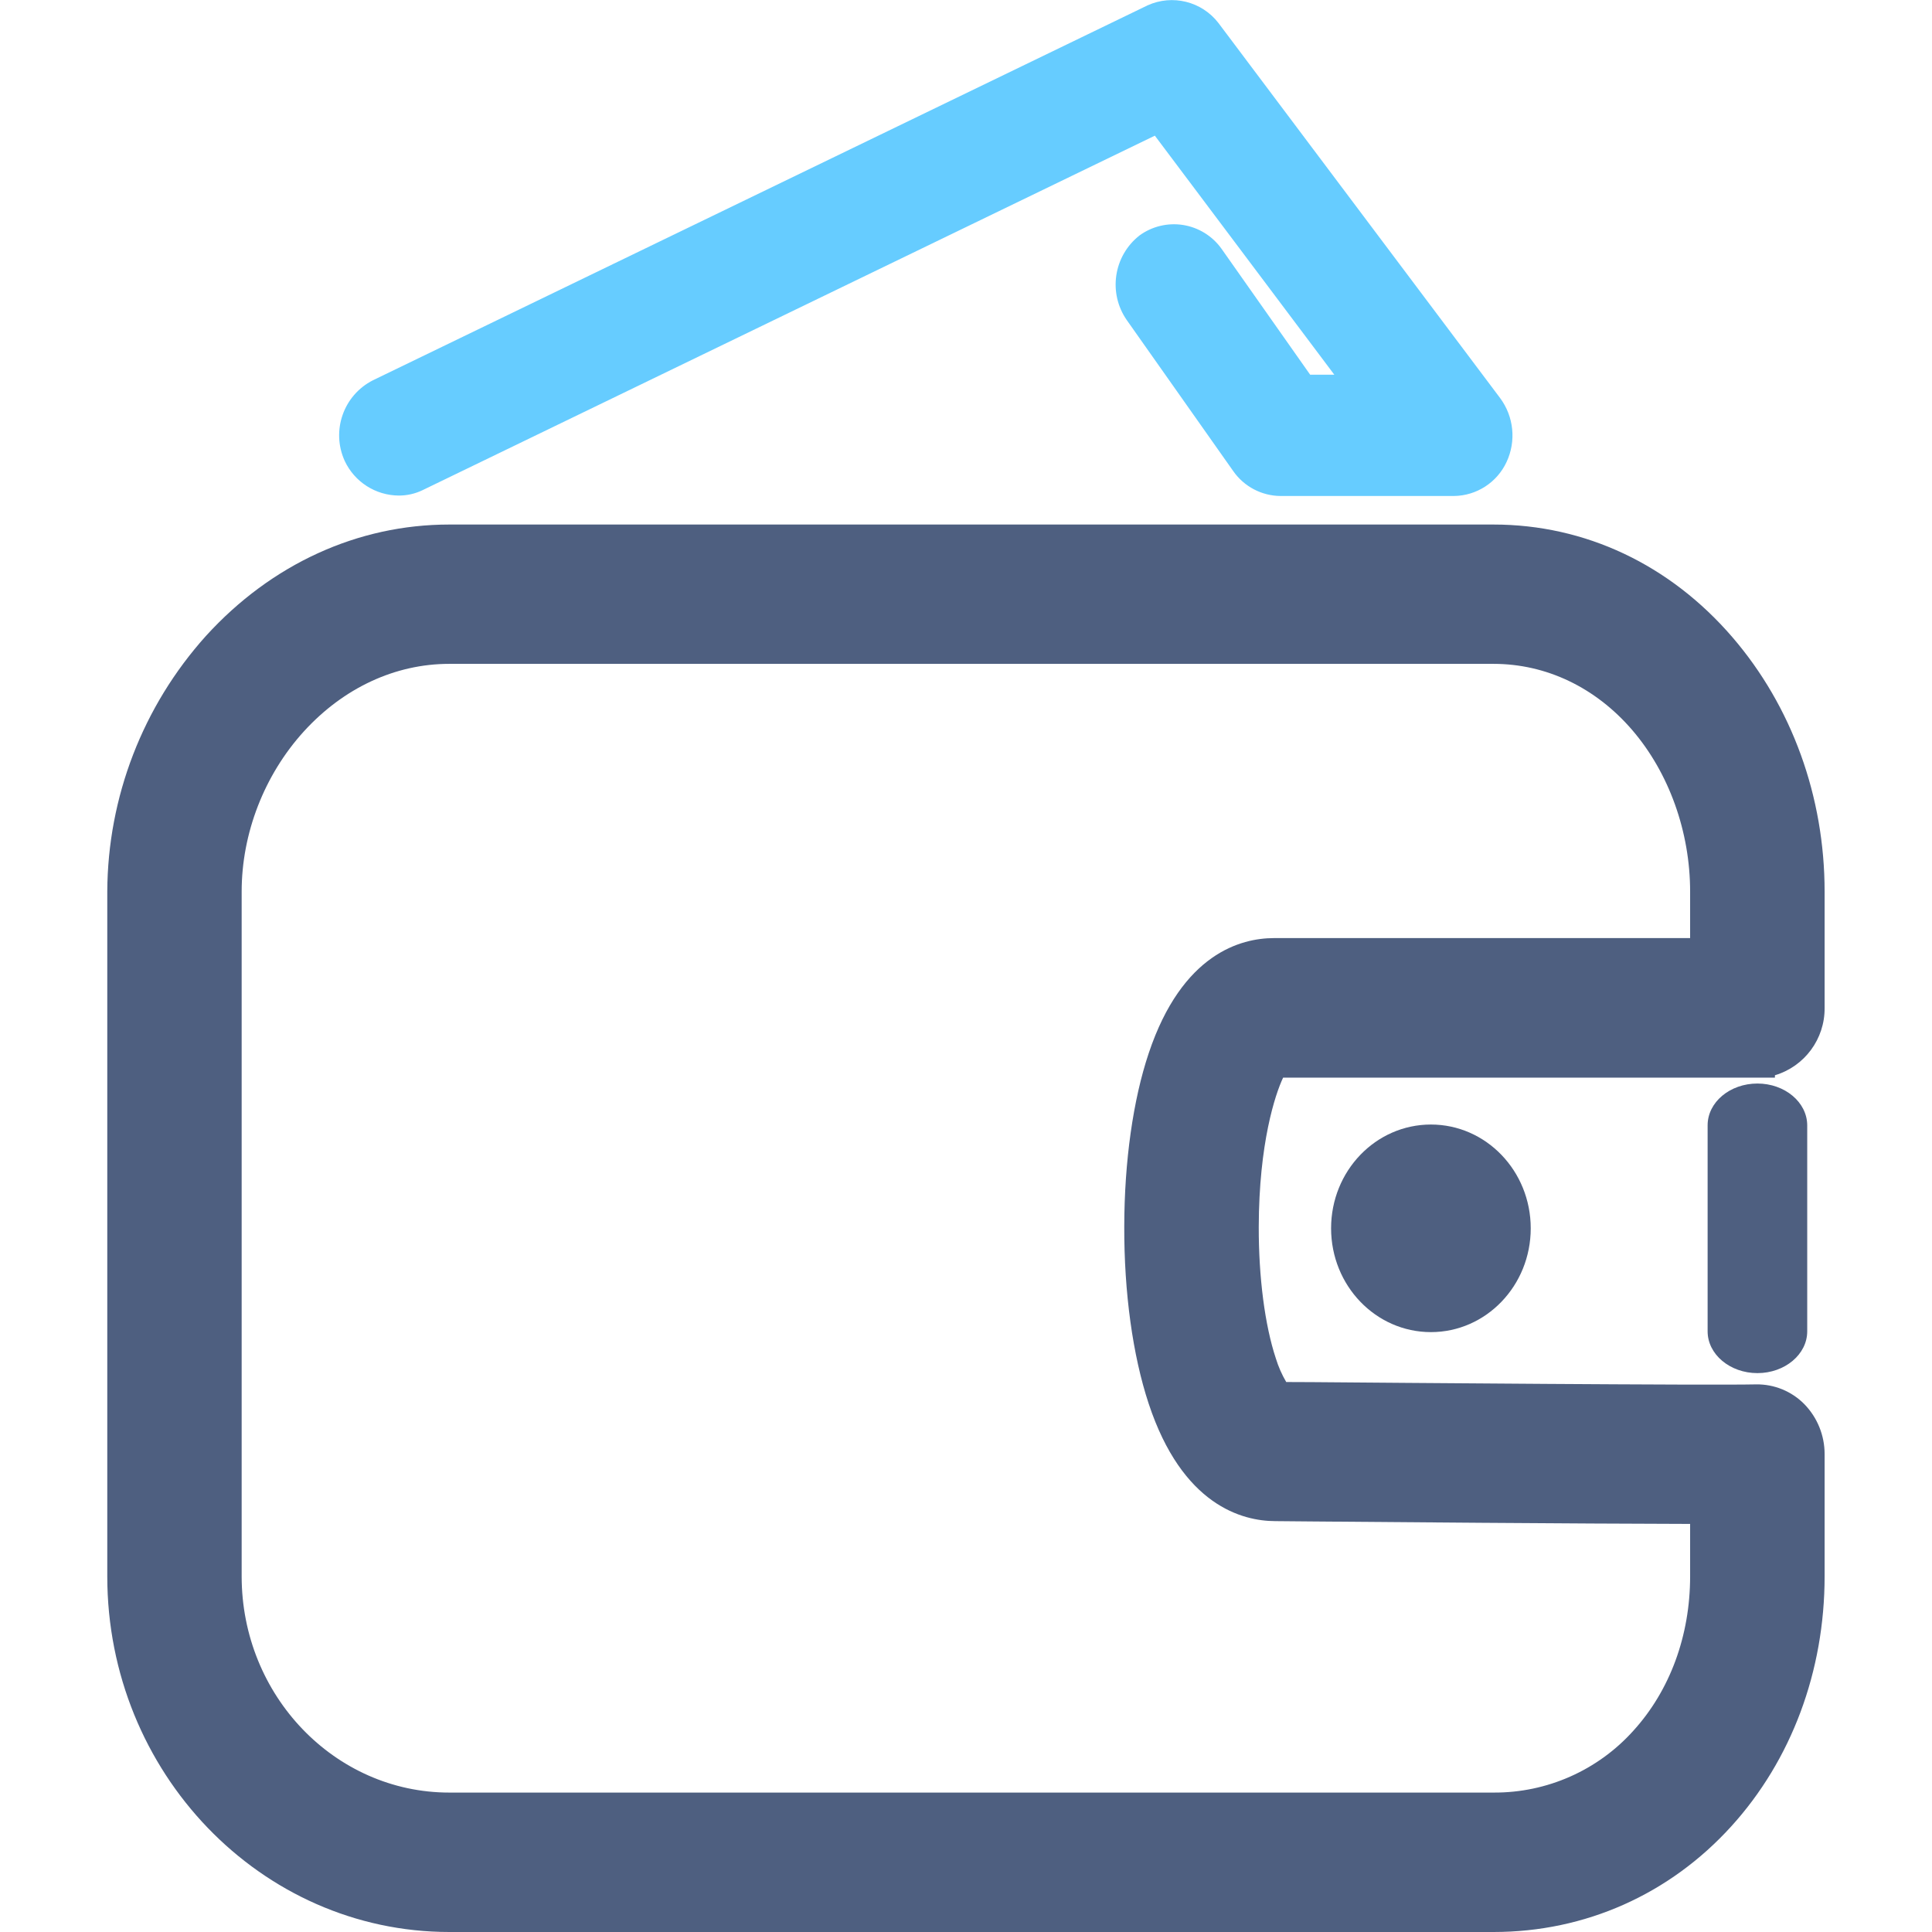
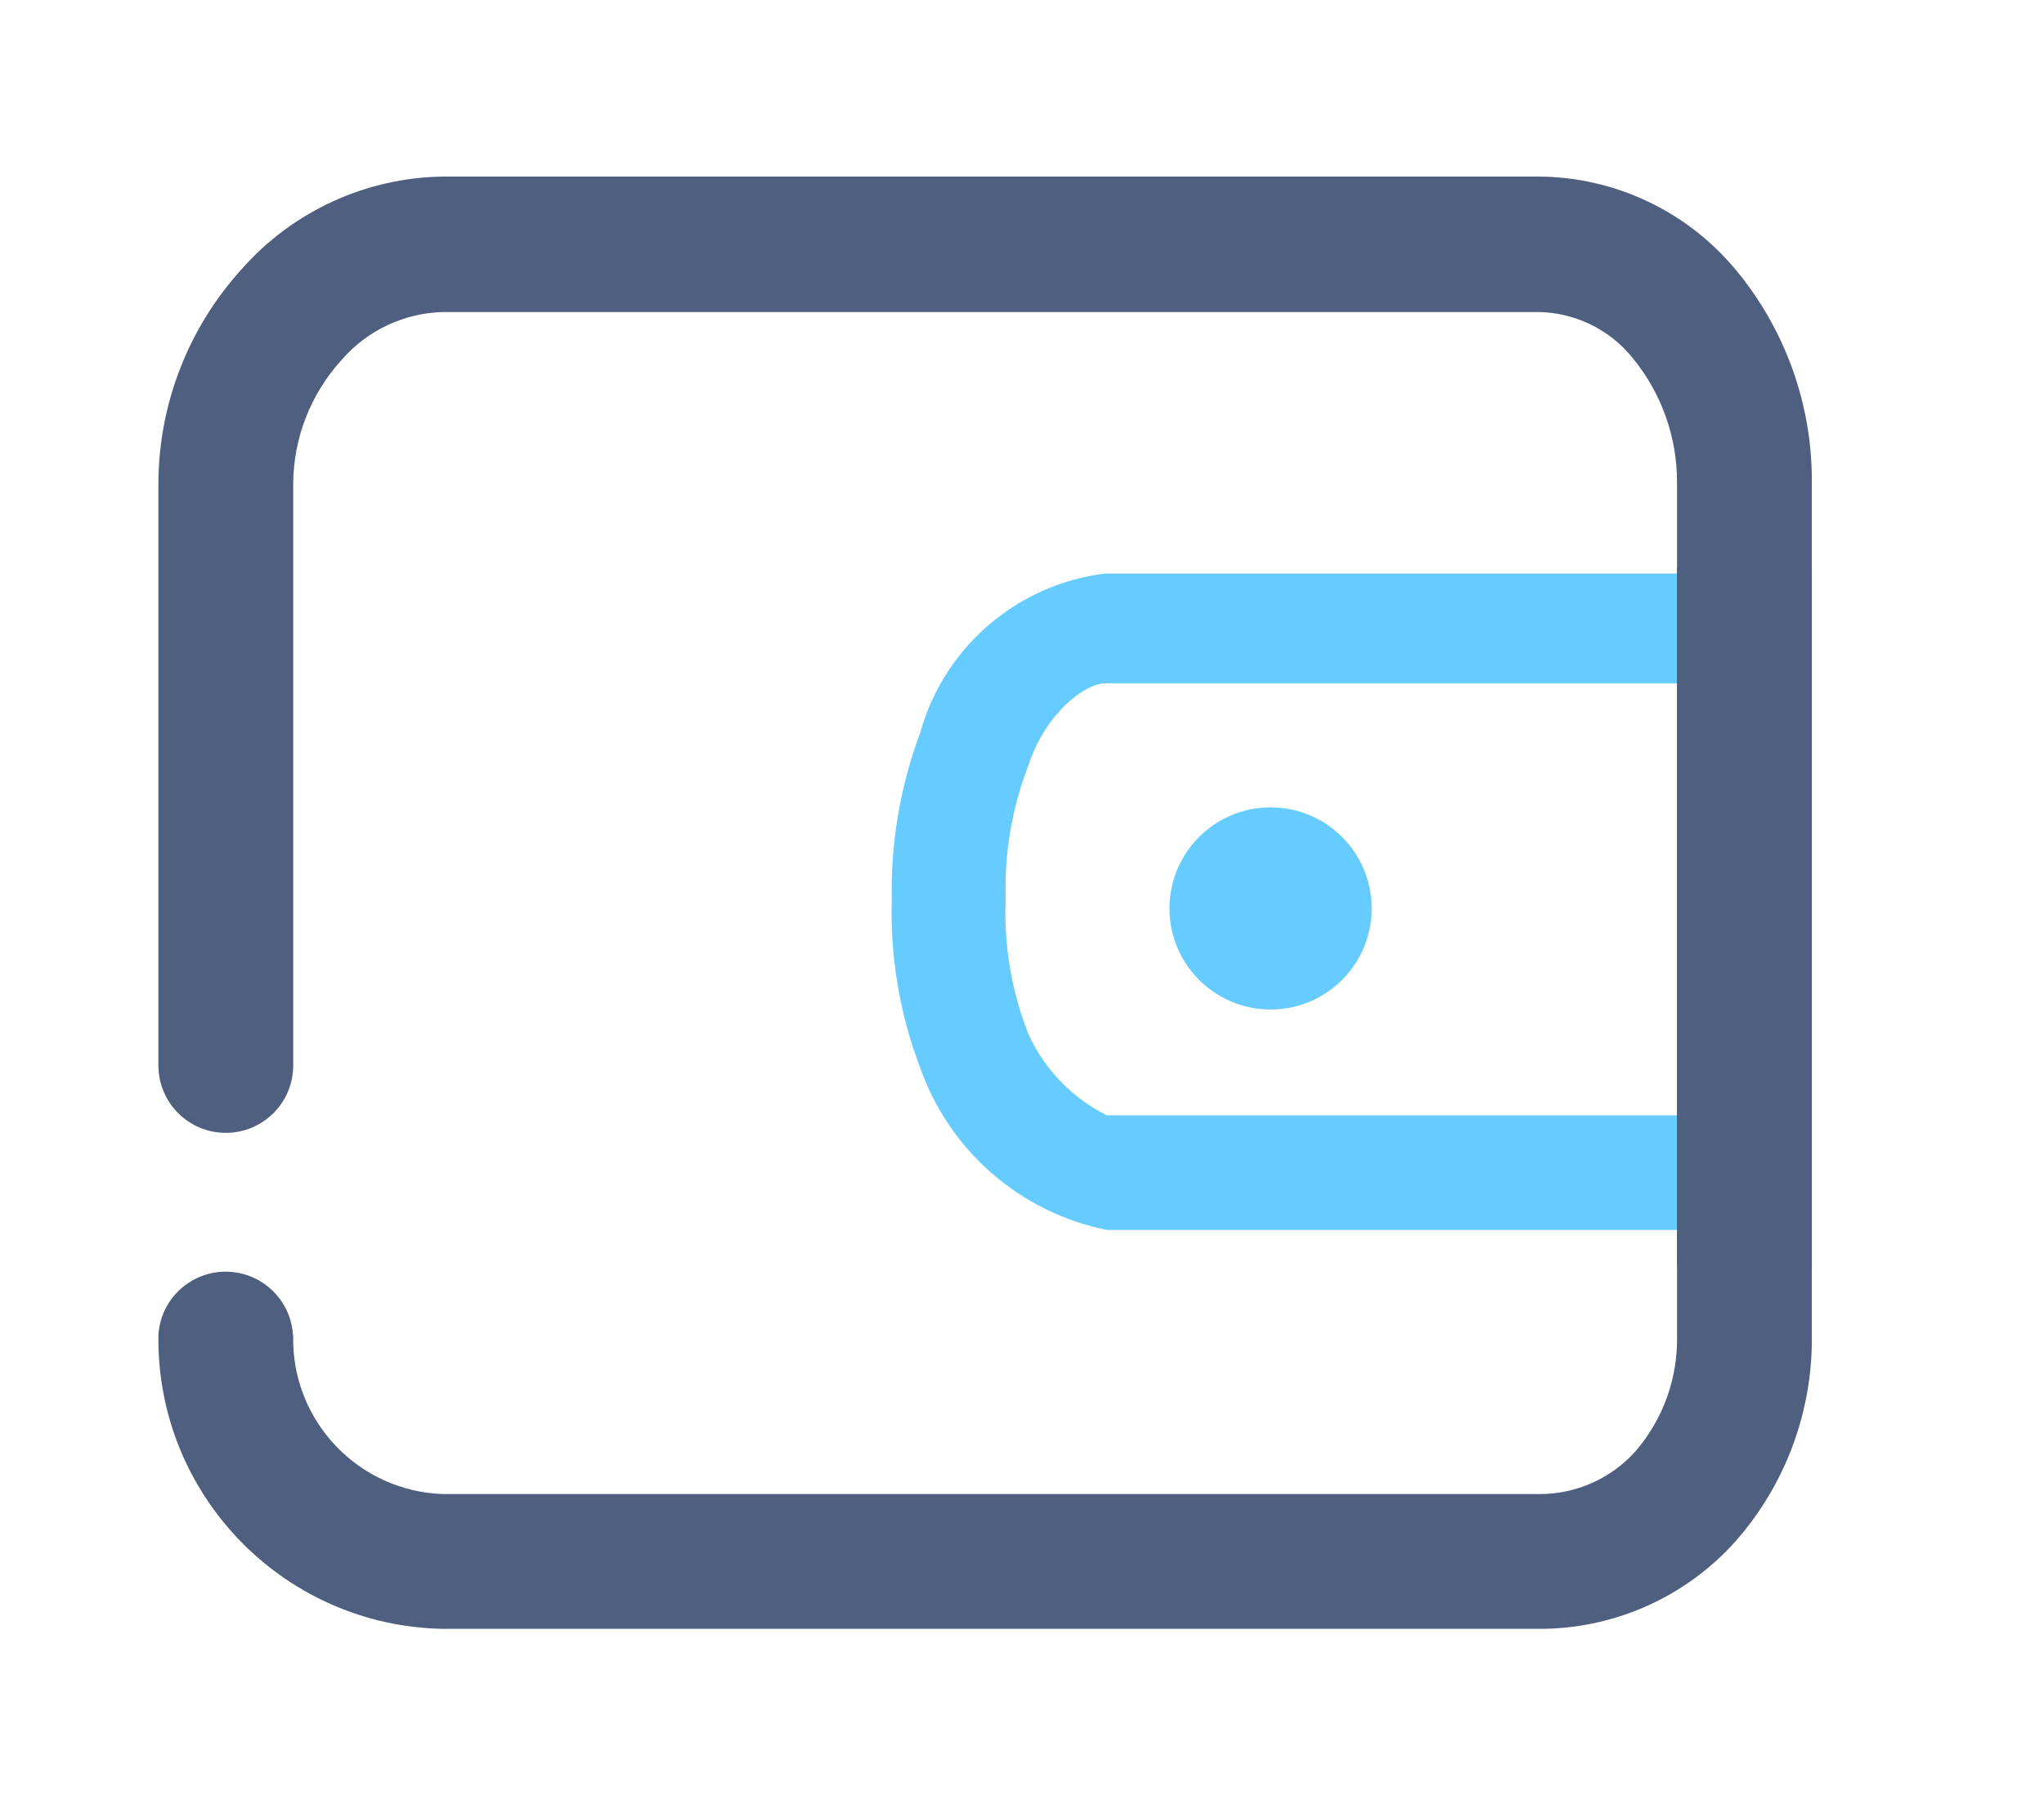
- <svg xmlns="http://www.w3.org/2000/svg" t="1489550009580" class="icon" style="" viewBox="0 0 1024 1024" version="1.1" p-id="5898" width="32" height="32">
+ <svg xmlns="http://www.w3.org/2000/svg" t="1511262014312" class="icon" style="" viewBox="0 0 1163 1024" version="1.1" p-id="5173" width="227.148" height="200">
  <defs>
    <style type="text/css" />
  </defs>
-   <path d="M795.106 211.001L645.829 12.231A31.175 31.175 0 0 0 608.226 2.844L197.659 201.557a32.711 32.711 0 0 0-14.962 42.724 31.858 31.858 0 0 0 28.672 18.375 28.843 28.843 0 0 0 12.572-2.844L612.094 71.908l95.118 126.692h-12.8l-47.047-66.844a31.004 31.004 0 0 0-43.349-6.997 33.052 33.052 0 0 0-6.77 44.942l56.434 80.043a30.834 30.834 0 0 0 25.031 13.141h91.932a31.175 31.175 0 0 0 27.876-18.034 33.223 33.223 0 0 0-3.413-33.849z" fill="#66CCFF" p-id="5899" />
-   <path d="M931.469 571.164h9.273v-1.252A36.921 36.921 0 0 0 967.081 534.187V472.576c0-50.347-17.351-98.19-48.811-134.77-33.166-38.571-78.108-59.79-126.692-59.79H238.107c-48.469 0-94.265 20.935-128.91 58.994A203.947 203.947 0 0 0 56.859 472.576v362.894C56.859 939.406 138.21 1024 238.164 1024h553.472c48.469 0 93.241-19.911 126.009-56.036 31.858-35.1 49.436-82.148 49.436-132.494v-64.796a37.888 37.888 0 0 0-10.695-26.396 35.157 35.157 0 0 0-25.657-10.524c-25.372 0.569-192.114-0.853-235.236-1.195l-13.767-0.057a59.164 59.164 0 0 1-5.518-12.572c-5.803-17.522-9.102-42.951-9.045-69.689 0.114-44.316 8.704-70.201 12.914-79.076h251.392z m-322.617-12.971c-8.306 24.747-12.914 57.401-12.971 91.819-0.114 35.044 4.494 68.38 12.914 93.867 17.863 54.101 49.721 62.293 67.072 62.35l19.058 0.171c33.109 0.284 141.255 1.195 200.875 1.308v27.762c0 31.46-10.695 60.53-30.094 81.863a98.816 98.816 0 0 1-74.069 32.768h-553.529c-60.644 0-110.023-51.428-110.023-114.631V472.576c0-30.948 12.004-61.838 32.939-84.878 21.049-23.097 48.412-35.84 77.084-35.84h553.472c27.932 0 54.044 12.459 73.5 35.044 19.513 22.699 30.72 53.931 30.72 85.675v24.633h-220.729c-17.124 0.057-48.469 7.964-66.219 60.985z" fill="#4E5F80" p-id="5900" />
-   <path d="M931.469 574.293c-14.564 0-26.396 9.899-26.396 22.13v109.227c0 12.174 11.833 22.13 26.396 22.13s26.396-9.956 26.396-22.13v-109.227c-0.057-12.231-11.89-22.13-26.396-22.13zM705.506 651.036c0 30.379 23.666 55.012 52.907 55.012s52.907-24.633 52.907-55.012-23.666-55.012-52.907-55.012-52.907 24.576-52.907 55.012z" fill="#4E5F80" p-id="5901" />
+   <path d="M992.554 326.375h-363.58a125.028 125.028 0 0 0-105.469 90.895 256.577 256.577 0 0 0-16.108 94.73 248.906 248.906 0 0 0 16.108 95.497 142.287 142.287 0 0 0 106.236 92.429H992.17a32.599 32.599 0 0 0 0-65.199H629.741a96.264 96.264 0 0 1-44.489-46.023 187.543 187.543 0 0 1-13.04-76.705 194.062 194.062 0 0 1 13.04-76.705c9.588-29.148 31.832-46.406 43.722-46.406h363.196a32.599 32.599 0 1 0 0-65.199z" fill="#66CCFF" p-id="5174" />
+   <path d="M166.83 759.756H90.125v4.602a38.352 38.352 0 1 0 0-4.602v4.602a164.915 164.915 0 0 0 162.23 162.614h622.841a149.574 149.574 0 0 0 111.989-49.474 174.119 174.119 0 0 0 43.722-117.741V274.599a187.543 187.543 0 0 0-43.722-121.577A146.889 146.889 0 0 0 875.196 100.48H252.355a155.71 155.71 0 0 0-115.057 52.926A182.173 182.173 0 0 0 90.125 274.599v331.747a38.352 38.352 0 1 0 76.705 1e-8V274.599A105.469 105.469 0 0 1 194.06 205.182a79.006 79.006 0 0 1 58.295-27.614h622.841a70.185 70.185 0 0 1 53.693 26.08 111.222 111.222 0 0 1 25.312 71.335v484.773a97.798 97.798 0 0 1-23.778 66.349 73.253 73.253 0 0 1-54.844 24.162H252.355A88.21 88.21 0 0 1 166.83 759.756z" fill="#4E5F80" p-id="5175" />
+   <path d="M722.938 574.514a57.528 57.528 0 1 0-57.528-57.528 57.528 57.528 0 0 0 57.528 57.528z" fill="#66CCFF" p-id="5176" />
+   <path d="M954.202 323.307v396.946h76.705V323.307h-76.705z" fill="#4E5F80" p-id="5177" />
</svg>
